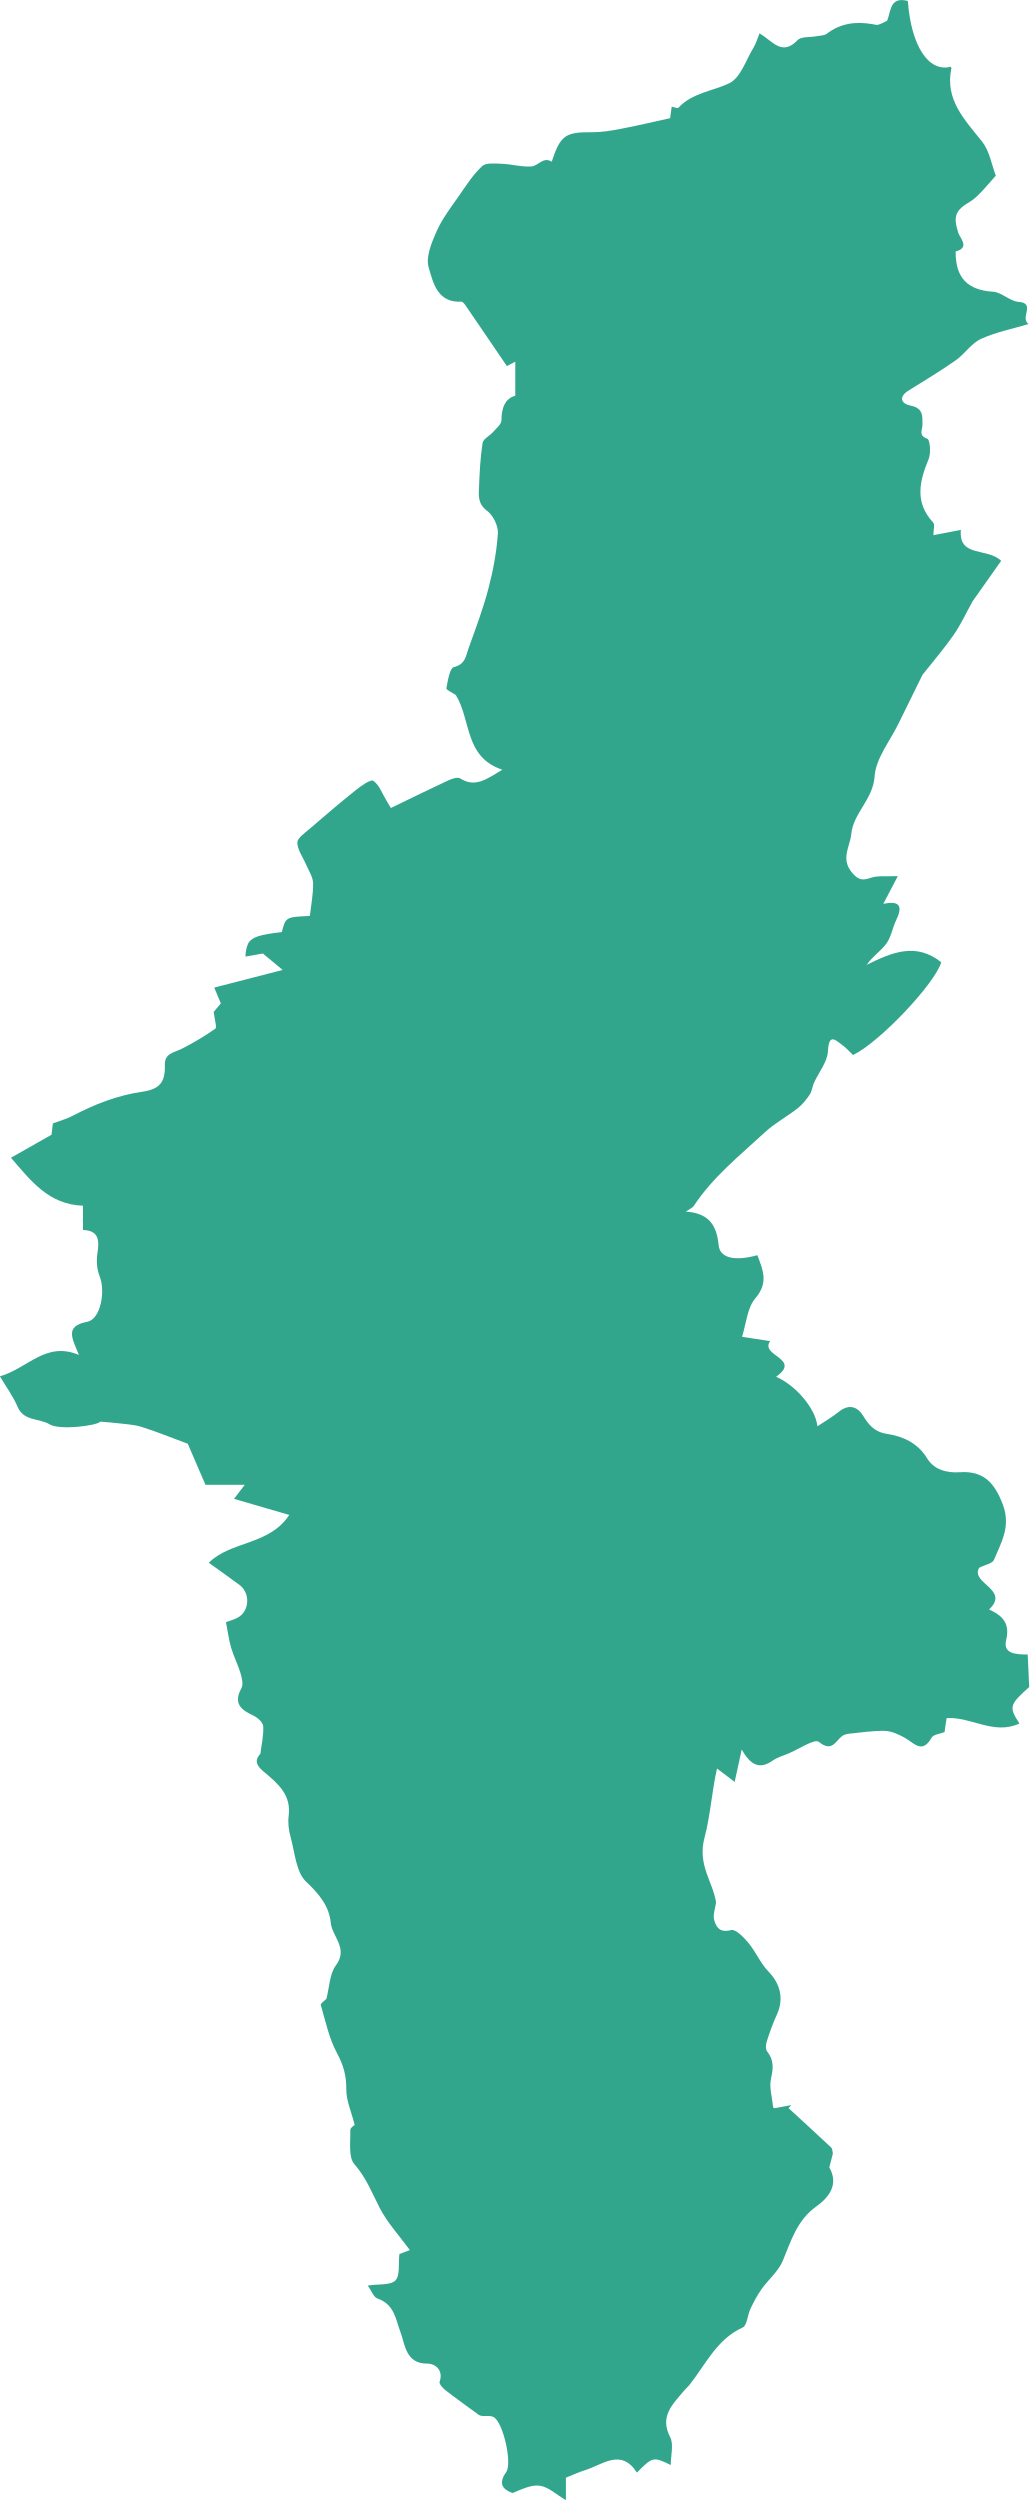
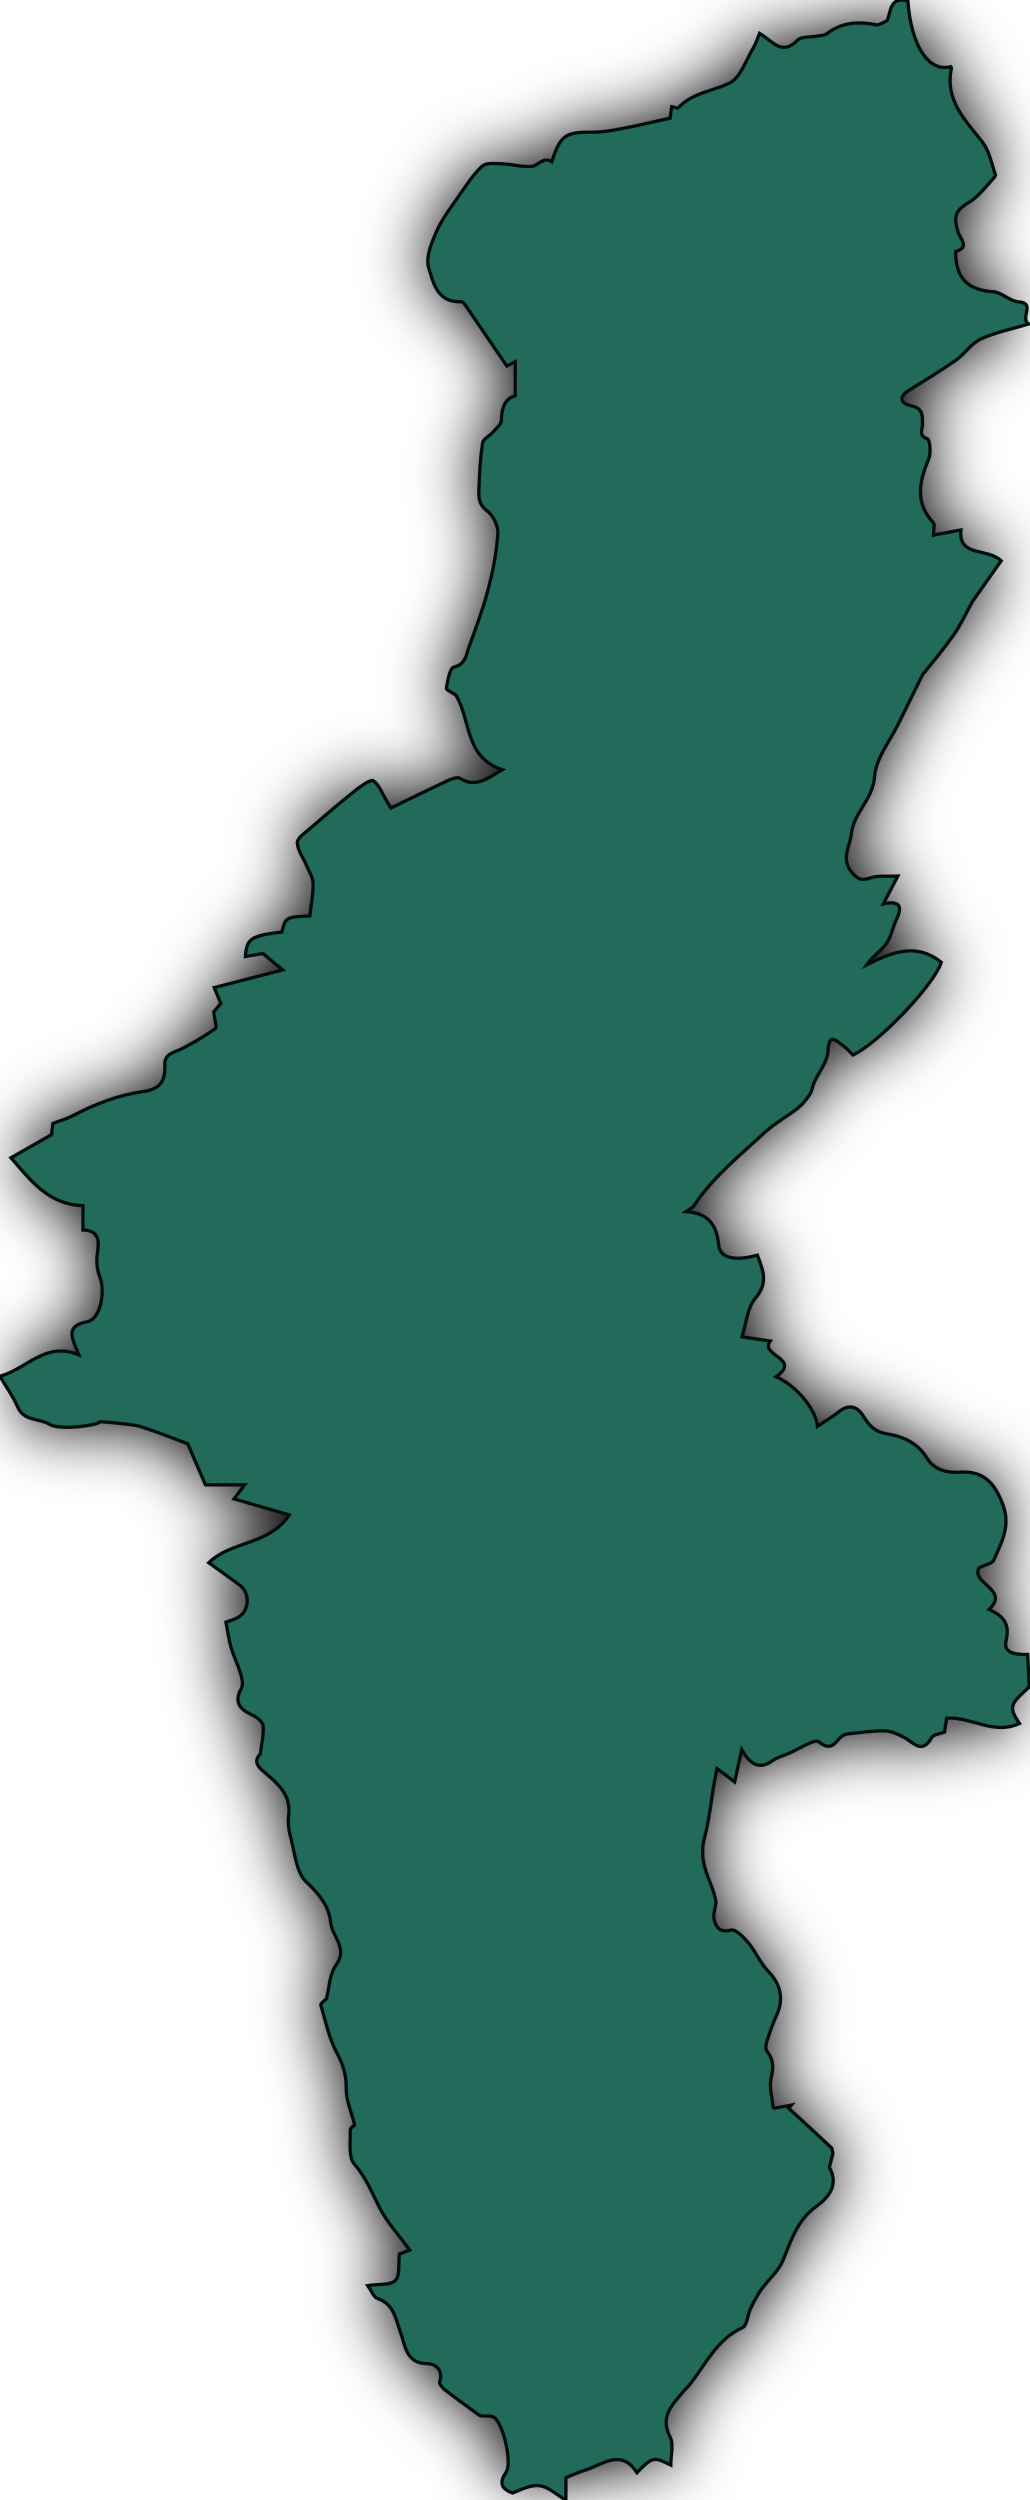
<svg xmlns="http://www.w3.org/2000/svg" version="1.1" id="Layer_1" x="0px" y="0px" viewBox="0 0 311.05 755.56" style="enable-background:new 0 0 311.05 755.56;" xml:space="preserve">
+   <defs>
+     <filter id="shadow">
+       <feDropShadow dx="0" dy="0" stdDeviation="10" />
+     </filter>
+   </defs>
  <style type="text/css">
- 	.st0{fill:#32A68C;}
+ 	.st0{fill:#206b5a;stroke:#050f0d;stroke-width:1px;filter:url(#shadow);}
</style>
  <path class="st0" d="M311.05,509.86c-0.06-1.37-0.12-2.65-0.18-3.9l0,0l-0.24-5.15h0c-0.01-0.26-0.02-0.53-0.04-0.79  c-3.53,0.03-7.5-0.21-6.52-4.28c1.25-5.19-1.08-7.45-5.14-9.32c6.43-6.08-5.71-7.85-3.02-12.6c1.83-0.92,4.02-1.28,4.48-2.38  c2.22-5.29,5.19-10.15,2.68-16.76c-2.52-6.63-5.88-10.21-12.99-9.74c-4.01,0.26-7.79-0.75-9.91-4.24  c-2.84-4.67-7.41-6.63-12.07-7.34c-3.91-0.6-5.57-2.78-7.25-5.49c-1.88-3.04-4.52-3.46-7.34-1.19c-1.92,1.55-4.09,2.79-6.47,4.38  c-0.52-5.37-6.59-12.43-12.49-14.97c7.86-5.55-5.04-6.27-1.78-10.78c-2.96-0.45-5.4-0.82-8.51-1.29c1.29-4.03,1.56-8.78,4.02-11.64  c4.09-4.76,2.26-8.61,0.62-13.03c-7.4,2.03-11.36,0.58-11.7-2.99c-0.59-6.09-2.95-9.7-9.92-10.19c1.35-0.93,2.04-1.17,2.36-1.66  c5.79-8.81,13.98-15.31,21.58-22.35c2.96-2.74,6.64-4.69,9.84-7.2c1.43-1.12,2.63-2.62,3.65-4.14c0.68-1.01,0.78-2.4,1.29-3.55  c1.44-3.2,4.06-6.31,4.22-9.55c0.27-5.58,2.26-3.44,4.55-1.72c1.11,0.83,2.04,1.91,3.04,2.86c8.14-3.95,24.84-21.7,26.65-28.05  c-7.63-6.09-14.95-2.98-22.54,0.8c1.79-2.6,4.3-4.17,5.93-6.39c1.48-2.01,1.88-4.79,2.99-7.12c1.91-3.96,1.39-6.06-3.88-4.93  c1.33-2.55,2.48-4.74,4.38-8.39c-3.5,0.16-5.98-0.21-8.11,0.5c-2.55,0.85-3.74,0.8-5.73-1.56c-3.52-4.17-0.59-7.87-0.22-11.67  c0.61-6.35,6.57-10.38,7.05-17.43c0.37-5.45,4.65-10.64,7.22-15.93c2.39-4.93,4.83-9.83,7.25-14.75c3.16-4,6.51-7.87,9.42-12.05  c2.17-3.12,3.76-6.64,5.62-9.98c-0.03,0.02-0.05,0.05-0.08,0.07c2.92-4.14,5.84-8.28,8.82-12.49c-4.35-4.11-12.9-0.9-12.18-9.34  c-3.16,0.61-5.78,1.11-8.31,1.6c0-1.52,0.52-3.2-0.08-3.84c-5.67-6.13-4.12-12.49-1.33-19.23c0.73-1.77,0.38-5.81-0.43-6.09  c-2.79-0.97-1.46-2.7-1.46-4.12c0-2.71,0.29-5.11-3.55-5.87c-2.85-0.57-3.86-2.57-0.59-4.61c4.77-2.97,9.6-5.87,14.19-9.09  c2.72-1.91,4.7-5.12,7.61-6.46c4.53-2.08,9.57-3.05,14.4-4.5c-2.7-1.91,2.28-6.35-3.03-6.71c-2.61-0.18-5.06-2.9-7.67-3.06  c-7.69-0.49-11.4-4.14-11.33-12.17c4.43-1.16,1.31-4.01,0.78-5.68c-1.6-5.09-0.86-6.78,3.74-9.48c2.1-1.23,5.57-5.43,7.37-7.49  c0.16-0.09,0.26-0.17,0.25-0.2c-1.28-3.5-1.93-7.54-4.13-10.33c-5.25-6.63-11.33-12.63-9.29-22.22c0.03-0.12-0.15-0.28-0.24-0.43  c-6.61,1.72-11.91-6.15-12.93-19.88c-5.44-1.44-5.1,3.08-6.23,5.94c0,0-2.34,1.37-3.22,1.3c-0.42-0.09-0.84-0.16-1.25-0.23  c-0.02,0-0.04-0.01-0.06-0.02l0.04,0.01c-4.93-0.82-9.51-0.34-13.76,2.89c-0.81,0.61-2.13,0.57-3.22,0.78  c-1.91,0.37-4.54,0.03-5.62,1.17c-4.78,5-7.58,0.2-11.51-2.04c-0.62,1.5-1.03,3.03-1.83,4.34c-2.28,3.75-3.9,9.07-7.27,10.7  c-5.1,2.47-11.2,2.88-15.43,7.45c-0.25,0.27-1.32-0.22-2-0.35c-0.25,1.79-0.45,3.2-0.49,3.49c-5.44,1.19-10.15,2.32-14.91,3.22  c-2.84,0.54-5.75,1.04-8.63,1.02c-8.11-0.06-9.58,0.87-12.24,8.9c-2.56-1.61-4.09,1.28-6.08,1.44c-2.94,0.23-5.96-0.68-8.95-0.8  c-2.04-0.08-4.8-0.39-6.01,0.73c-2.75,2.56-4.85,5.87-7.03,9.01c-2.39,3.44-5.01,6.83-6.69,10.61c-1.52,3.43-3.36,7.8-2.43,10.97  c1.33,4.49,2.58,10.75,9.86,10.35c0.43-0.02,1.01,0.73,1.36,1.24c4.12,6,8.21,12.03,12.42,18.22c0.47-0.24,1.49-0.77,2.54-1.31  c0,3.52,0,6.66,0,10.28c-2.97,0.8-4.18,3.54-4.18,7.4c0,1.2-1.56,2.45-2.53,3.57c-1.02,1.16-2.97,2.07-3.17,3.3  c-0.68,4.33-0.89,8.74-1.07,13.14c-0.11,2.66-0.47,5.2,2.42,7.36c1.83,1.37,3.42,4.56,3.27,6.81c-0.37,5.64-1.44,11.3-2.88,16.78  c-1.59,6.06-3.82,11.97-5.95,17.88c-0.82,2.28-0.93,4.94-4.47,5.77c-1.24,0.29-1.84,4.12-2.26,6.42c-0.09,0.47,1.78,1.3,2.82,1.98  c4.7,7.54,2.57,18.84,14.09,22.61c-4.8,2.9-8.2,5.51-12.74,2.64c-0.78-0.5-2.53,0.1-3.63,0.61c-5.78,2.69-11.5,5.51-17.32,8.33  c-0.69-1.15-1.01-1.7-1.34-2.25c-1.26-2.08-2.14-4.72-3.97-5.97c-0.79-0.54-3.73,1.57-5.37,2.88c-4.73,3.77-9.32,7.7-13.89,11.65  c-1.44,1.24-3.72,2.78-3.7,4.15c0.04,2.21,1.69,4.38,2.62,6.58c0.79,1.87,2.09,3.75,2.14,5.65c0.08,3.34-0.62,6.7-0.97,9.93  c-7.3,0.33-7.3,0.33-8.48,4.88c-6.42,0.74-9.08,1.4-10.2,3.52c-0.09,0.2-0.15,0.38-0.21,0.55c-0.34,0.87-0.51,1.94-0.58,3.33  c1.97-0.35,3.84-0.68,5.26-0.93c2.09,1.74,3.86,3.2,5.99,4.97c-7.38,1.9-13.92,3.59-20.68,5.33c0.87,2.08,1.41,3.39,1.99,4.78  c-1.03,1.23-2.06,2.47-2.15,2.57c0.3,2.56,1.02,4.69,0.5,5.06c-3.22,2.27-6.64,4.31-10.17,6.09c-2.27,1.15-5.22,1.36-5.1,4.85  c0.17,5.15-1.46,7.35-6.77,8.12c-7.53,1.08-14.43,3.79-21.11,7.29c-1.84,0.96-3.89,1.51-5.96,2.29c-0.17,1.39-0.34,2.83-0.41,3.42  c-4.23,2.4-7.85,4.45-12.26,6.96c6,6.91,11.36,14.15,21.77,14.49c0,2.61,0,4.91,0,7.34c4.89,0.16,4.95,3.21,4.35,7.14  c-0.34,2.23-0.14,4.82,0.7,6.9c1.79,4.45,0.32,12.91-3.76,13.7c-6.87,1.33-4.61,4.9-2.51,10.03c-10.02-4.24-15.41,4.02-23.89,6.46  c1.9,3.2,4,6.03,5.33,9.18c1.9,4.49,6.56,3.41,9.71,5.34c2.97,1.83,14.28,0.41,15.31-0.82c1.96,0.17,3.53,0.25,5.08,0.45  c2.47,0.31,5.04,0.39,7.38,1.13c4.56,1.43,8.99,3.26,13.97,5.1c1.6,3.71,3.53,8.18,5.35,12.4c3.94,0,7.51,0,11.87,0  c-1.4,1.83-2.17,2.84-3.24,4.25c5.57,1.62,10.75,3.13,16.69,4.86c-6.02,9.21-17.63,7.8-24.32,14.45c2.95,2.13,6.16,4.39,9.31,6.73  c3.31,2.46,3.01,7.94-0.57,9.86c-1.26,0.67-2.69,1.03-3.55,1.36c0.57,2.88,0.87,5.4,1.58,7.79c0.77,2.61,2.06,5.06,2.83,7.67  c0.43,1.44,0.87,3.39,0.25,4.53c-2.47,4.54-0.19,6.48,3.58,8.23c1.29,0.59,2.95,2.08,3.02,3.24c0.16,2.76-0.52,5.56-0.86,8.35  c-2.26,2.35-0.57,4.06,1.2,5.54c4.16,3.48,8.19,6.89,7.35,13.24c-0.27,2.06,0.02,4.32,0.58,6.34c1.3,4.69,1.64,10.67,4.75,13.58  c3.92,3.67,6.92,7.39,7.38,12.29c0.4,4.26,5.42,7.73,1.58,12.91c-1.95,2.64-1.98,6.7-2.87,10.12c-0.69,0.66-1.83,1.45-1.71,1.87  c1.44,4.93,2.5,10.11,4.9,14.56c1.92,3.57,2.85,6.75,2.8,10.8c-0.04,3.49,1.57,7,2.55,10.91c0.03-0.03-1.36,0.8-1.33,1.59  c0.1,3.51-0.65,8.11,1.24,10.26c3.55,4.06,5.32,8.68,7.66,13.24c2.28,4.44,5.81,8.23,9.1,12.72c-2.1,0.79-2.97,1.12-3.16,1.19  c-0.35,3.03,0.24,6.51-1.21,7.98c-1.49,1.51-4.97,1.04-8.35,1.55c1.11,1.55,1.75,3.5,2.92,3.91c5.2,1.83,5.45,6.17,7.07,10.49  c1.25,3.33,1.46,9.27,8.05,9.19c2.18-0.03,4.94,1.85,3.67,5.5c-0.2,0.57,0.88,1.85,1.64,2.45c3.35,2.59,6.81,5.06,10.23,7.57  c1.12,0.7,3.2-0.07,4.46,0.64c2.9,1.61,5.68,14,3.78,16.65c-2.53,3.53-0.95,5.26,1.93,6.3c2.88-1.18,5.76-2.61,8.34-2.19  c2.62,0.43,4.95,2.68,7.79,4.35c0-3.21,0-5.26,0-6.8c2.19-0.87,3.92-1.68,5.72-2.24c5.4-1.66,10.91-6.76,15.75,0.71  c4.72-4.81,4.96-4.86,10.22-2.29c0-3,0.95-6.25-0.18-8.42c-3.3-6.37,0.83-9.96,4.17-14.02c0.53-0.64,1.19-1.17,1.7-1.82  c4.89-6.16,8.17-13.72,16.04-17.3c1.34-0.61,1.45-3.73,2.33-5.59c0.96-2.03,2-4.06,3.29-5.89c2.1-2.97,5.16-5.46,6.51-8.7  c2.53-6.08,4.27-12.21,10.16-16.44c3.57-2.56,6.92-6.44,3.9-11.77l1.07-4.16c-0.15-0.62-0.1-1.46-0.49-1.83  c-4.26-4.01-8.59-7.95-12.9-11.92c0.28-0.31,0.55-0.61,0.83-0.92c-1.47,0.28-2.94,0.55-5.06,0.95c-0.14-0.03-0.28-0.1-0.41-0.23  c-0.34-3.16-1.26-6.16-0.65-8.79c0.74-3.15,0.85-5.6-1.21-8.19c-0.51-0.64-0.37-2.1-0.07-3.04c0.88-2.74,1.86-5.46,3.05-8.07  c2.18-4.78,1.03-9.31-2.59-13.04c-2.4-2.47-3.78-5.91-6.01-8.6c-1.4-1.7-3.91-4.25-5.23-3.89c-3.35,0.91-4.53-0.82-5.12-3.02  c-0.44-1.62,0.33-3.56,0.56-5.36c-0.97-6.33-5.72-11.28-3.46-19.68c1.75-6.5,2.13-13.62,3.75-20.76c2.29,1.73,3.7,2.8,5.33,4.04  c0.73-3.33,1.29-5.92,2.14-9.79c2.75,4.9,5.51,6.04,9.29,3.39c1.43-1,3.21-1.51,4.85-2.19c3.15-1.31,7.88-4.54,9.17-3.5  c4.04,3.24,4.98-0.25,7.04-1.77c0.58-0.43,1.42-0.63,2.16-0.71c3.6-0.36,7.21-0.93,10.8-0.84c1.97,0.05,4.03,1.05,5.85,2.01  c2.8,1.48,5.3,5.23,8.24,0.02c0.55-0.98,2.56-1.13,3.89-1.67c0.22-1.48,0.42-2.91,0.62-4.22c7.4-0.51,14.23,5.23,22.02,1.63  C304.81,515.86,305.13,515.16,311.05,509.86z" />
</svg>
